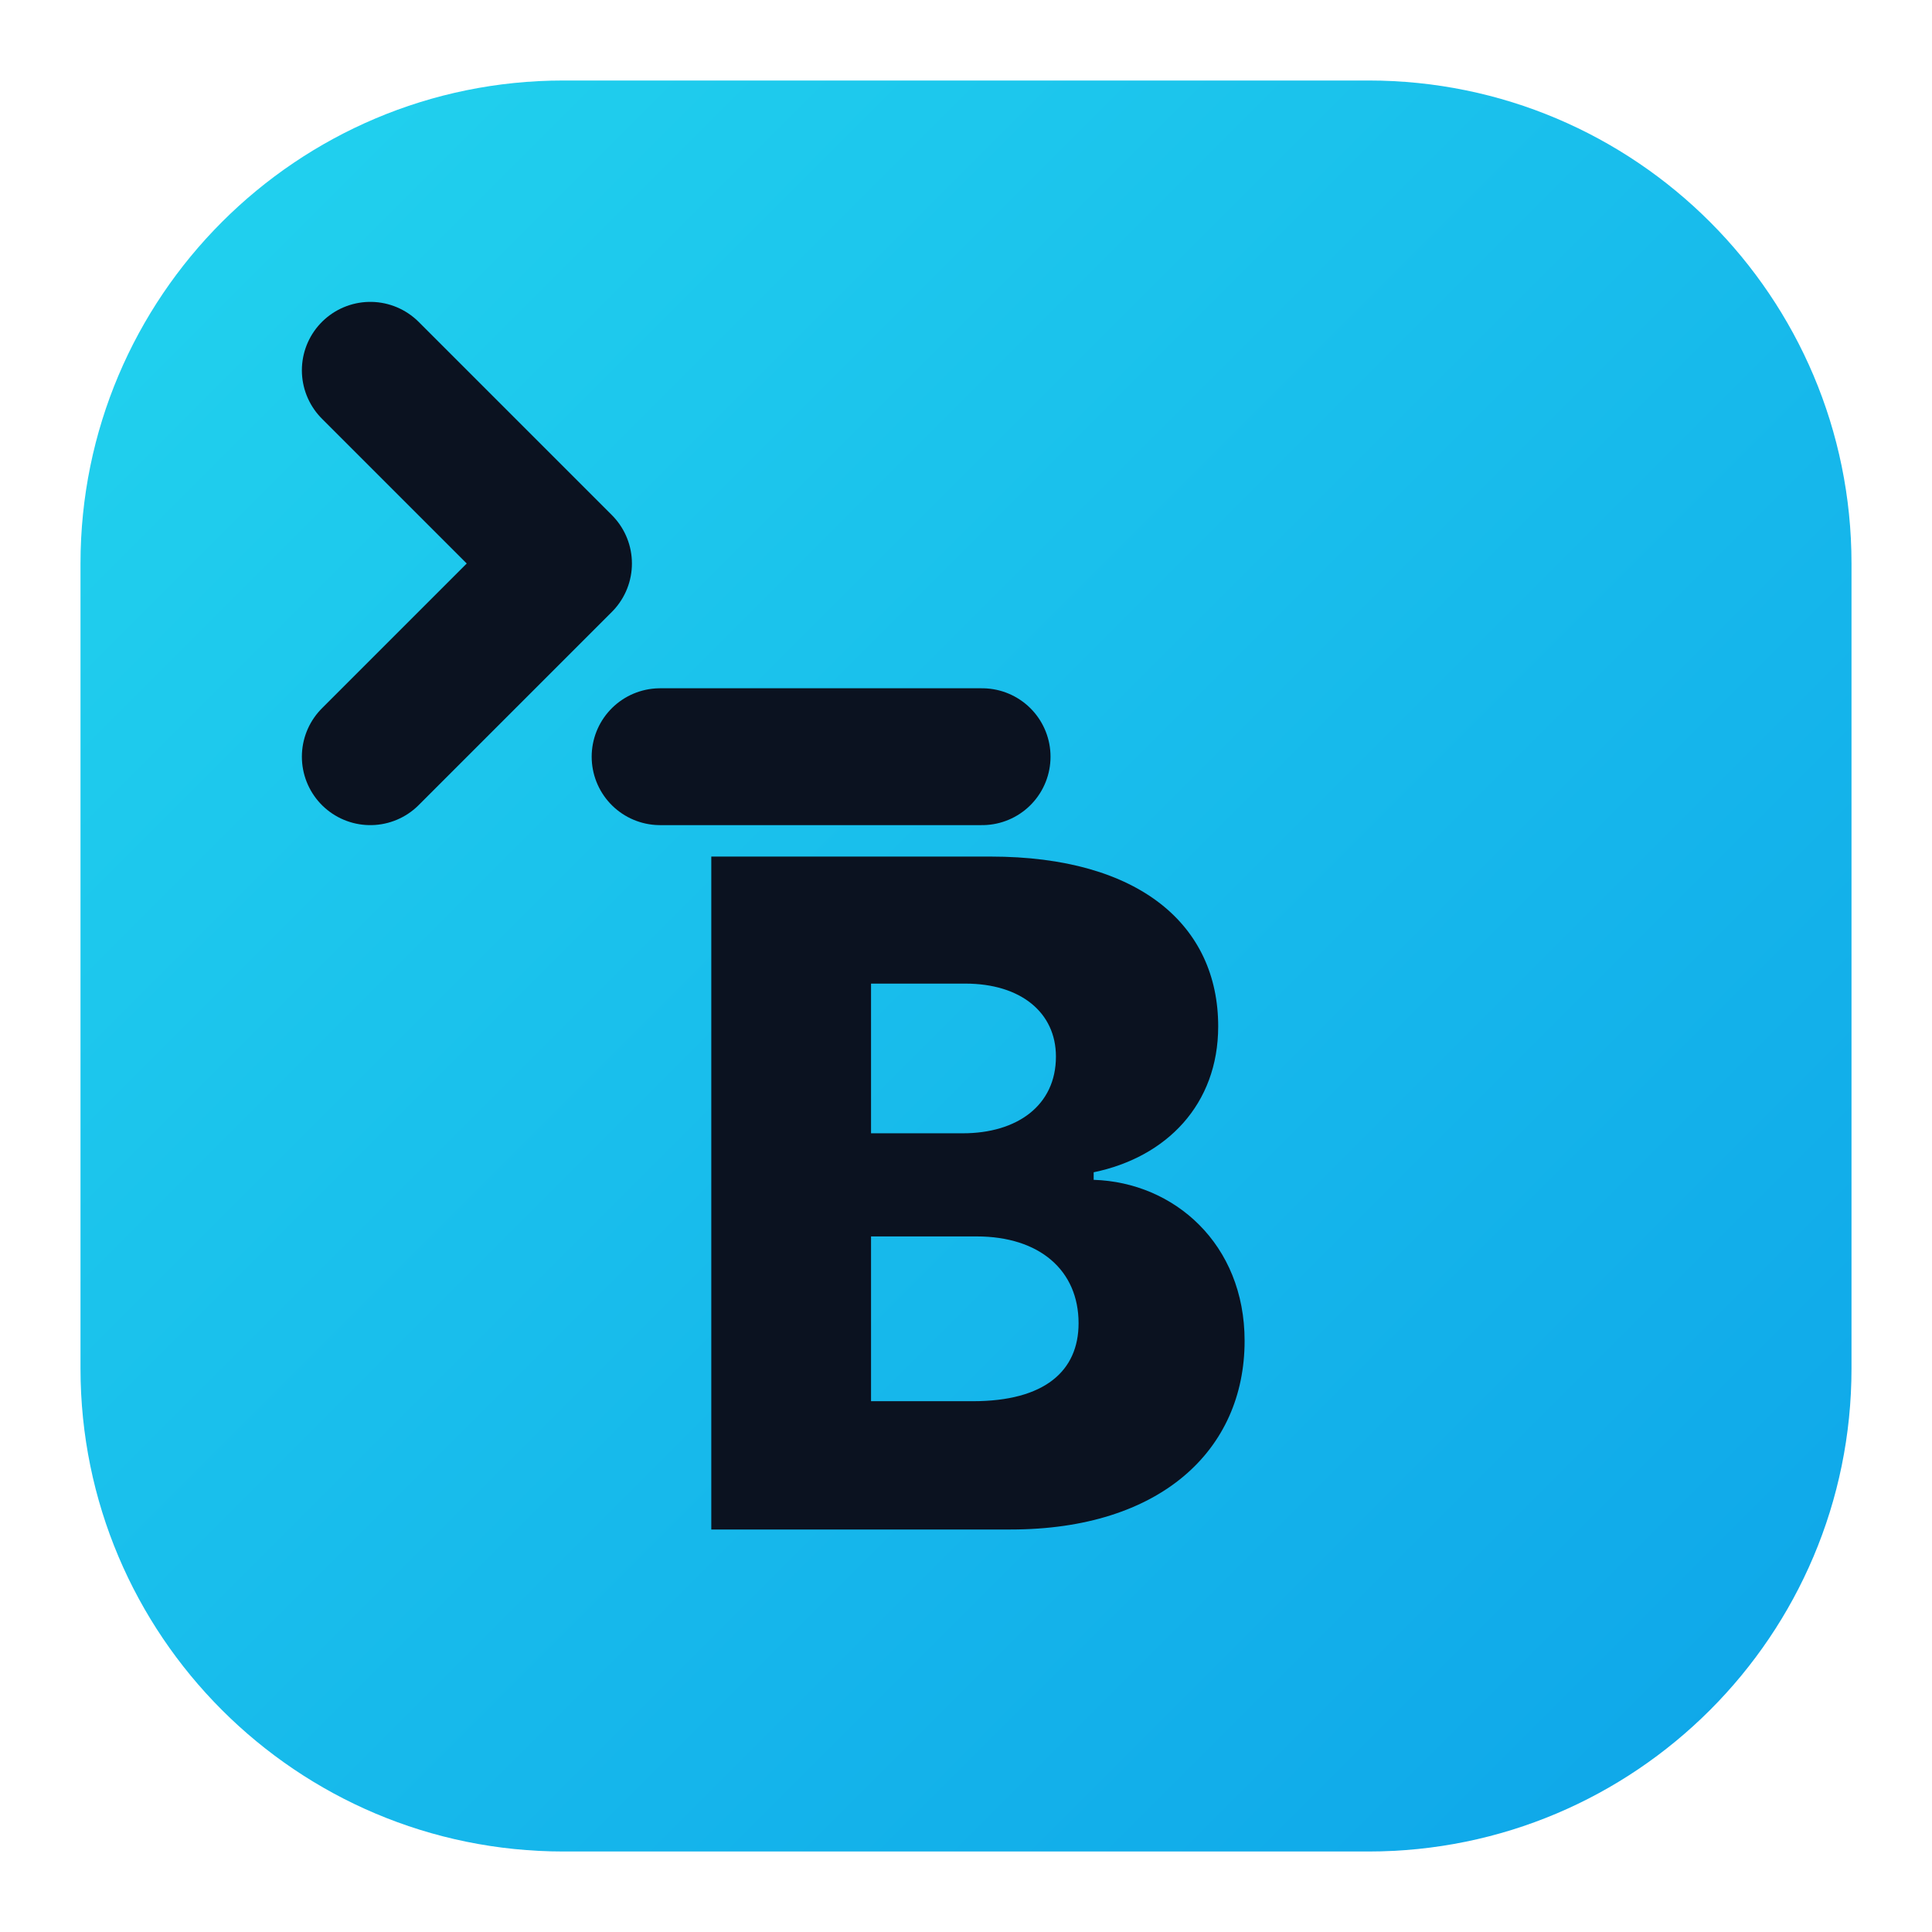
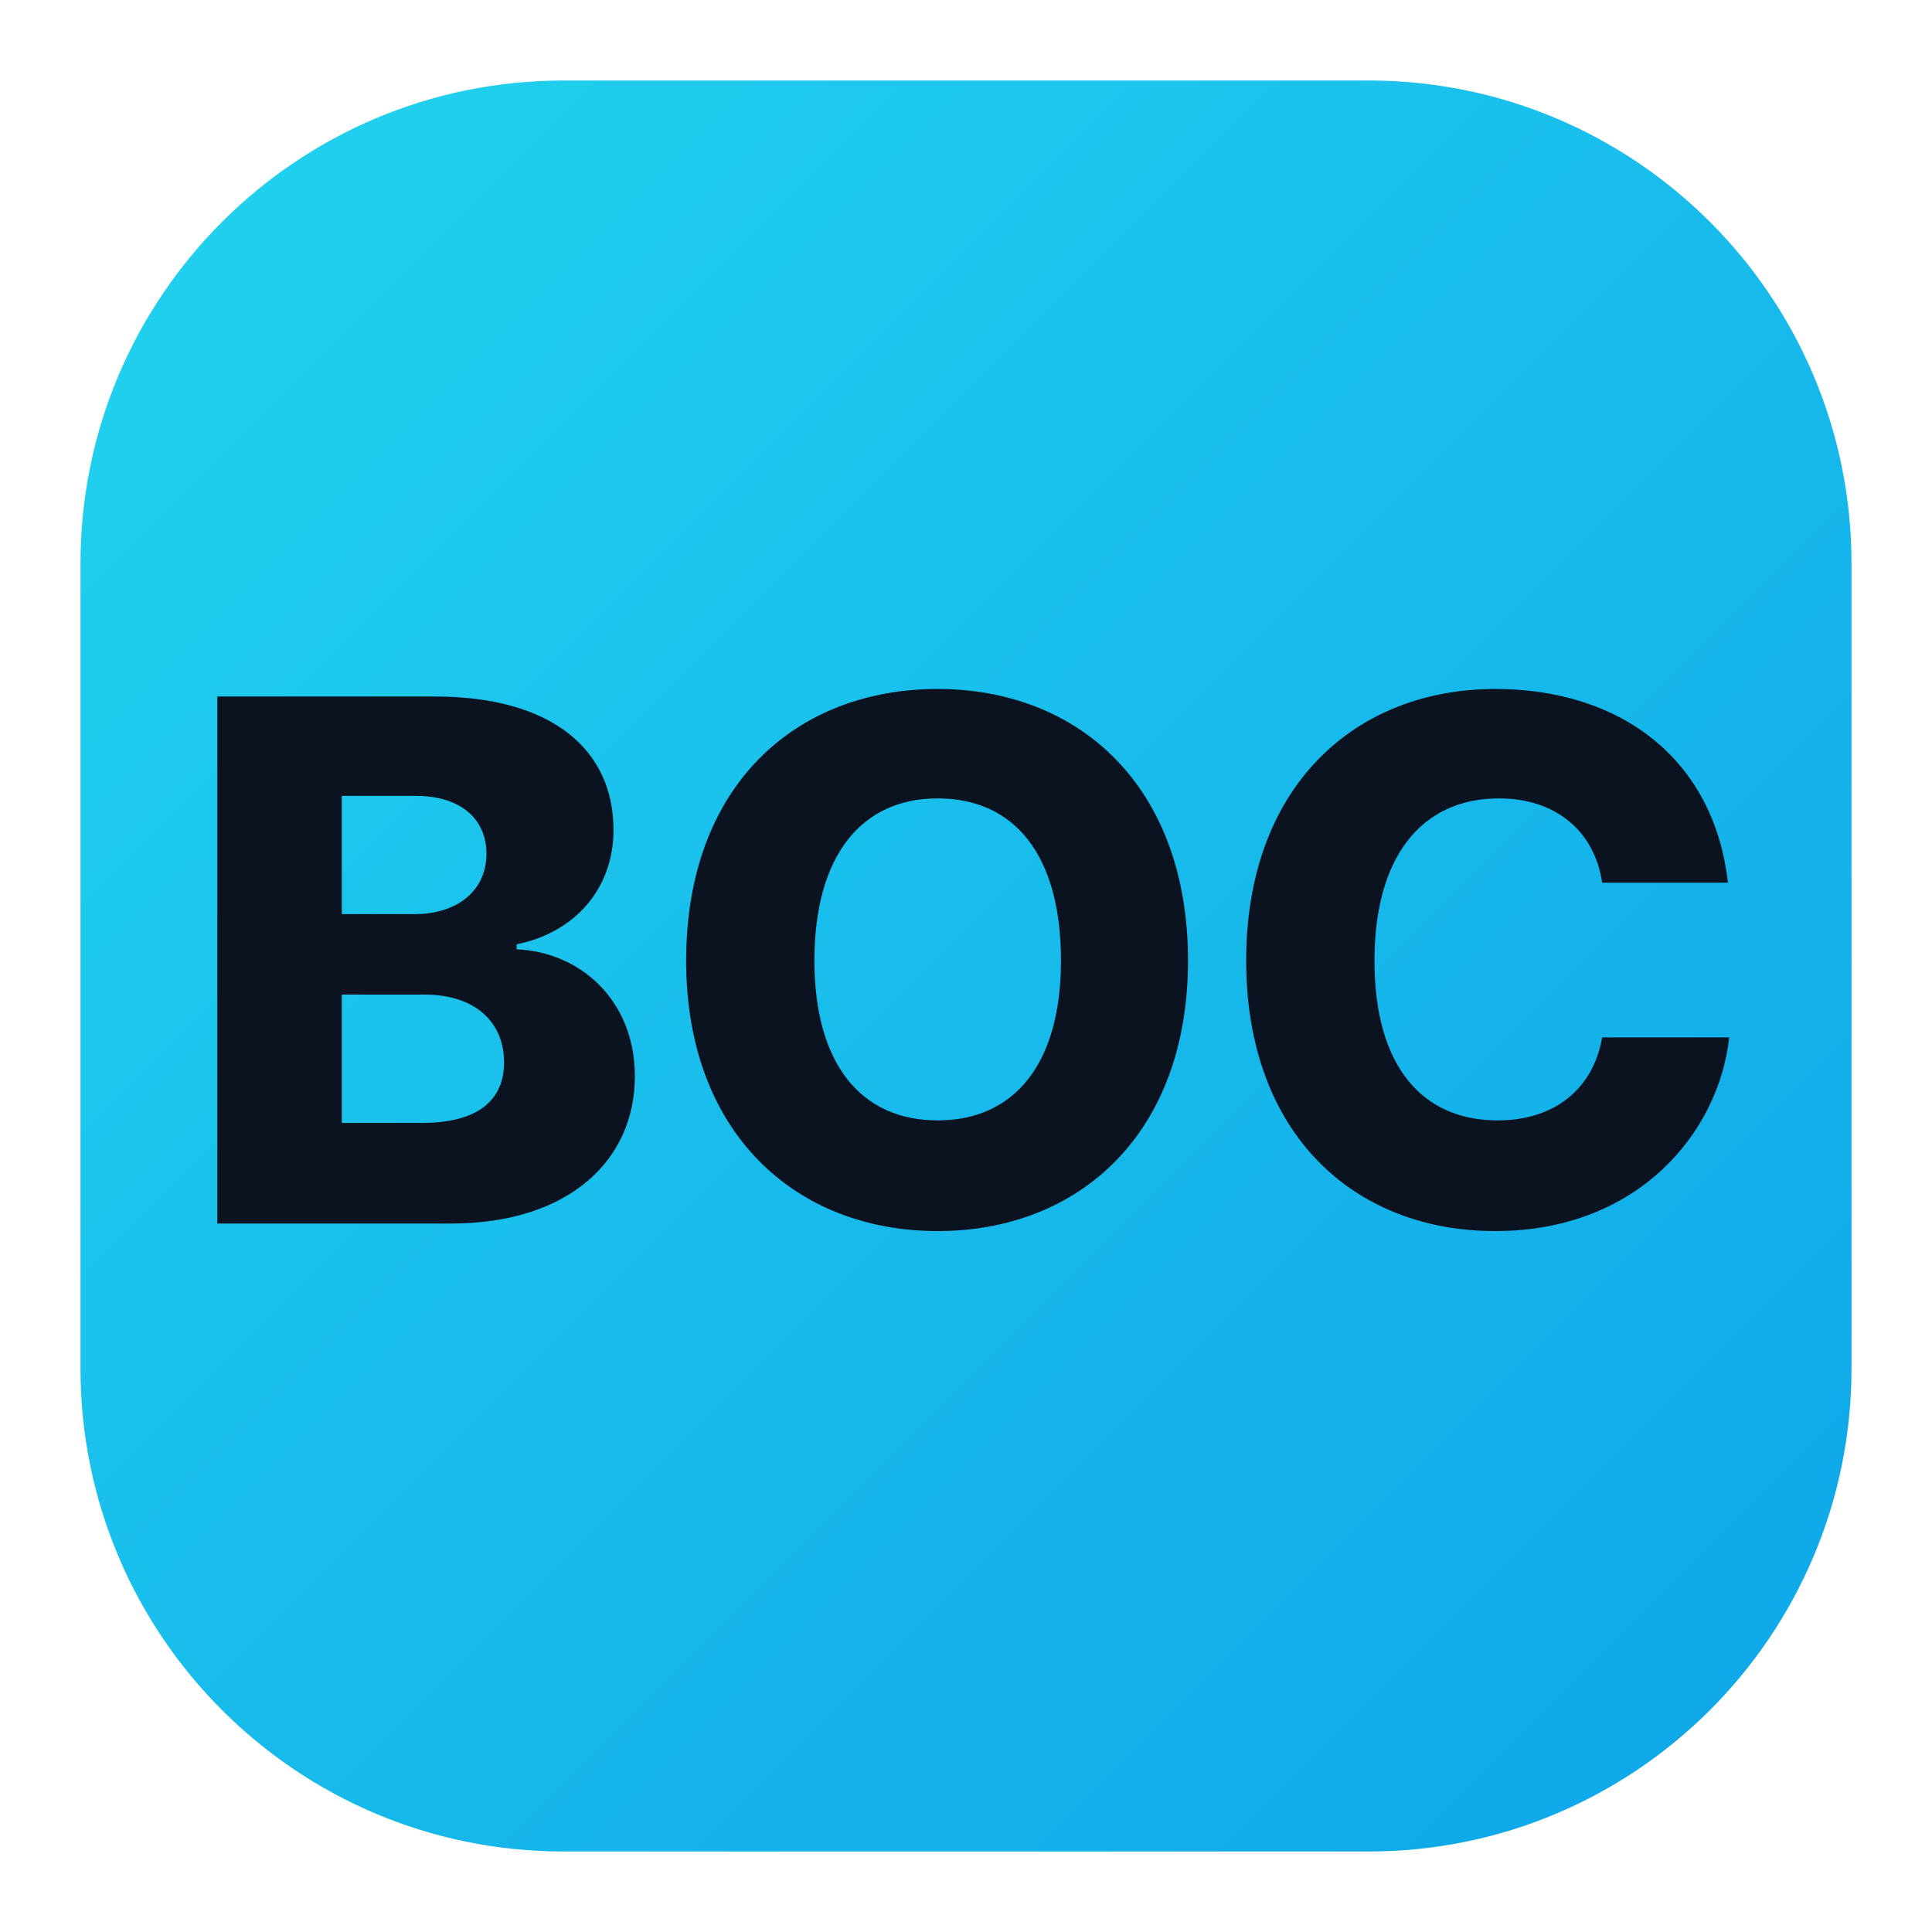
<svg xmlns="http://www.w3.org/2000/svg" viewBox="0 0 24 24">
  <defs>
    <linearGradient id="g" x1="0" y1="0" x2="1" y2="1">
      <stop offset="0" stop-color="#22d3ee" />
      <stop offset="1" stop-color="#0ea5e9" />
    </linearGradient>
  </defs>
  <rect x="1" y="1" width="22" height="22" rx="6" fill="url(#g)" />
-   <path d="M4.6 4.6 L7 7 L4.6 9.4" fill="none" stroke="#0b1220" stroke-width="1.7" stroke-linecap="round" stroke-linejoin="round" />
-   <line x1="8.2" y1="9.4" x2="12.2" y2="9.4" stroke="#0b1220" stroke-width="1.7" stroke-linecap="round" />
-   <text x="12" y="19" text-anchor="middle" font-family="Inter, system-ui, -apple-system, sans-serif" font-size="11.5" font-weight="800" fill="#0b1220">B</text>
+   <text x="12" y="15.2" text-anchor="middle" font-family="Inter, system-ui, -apple-system, sans-serif" font-size="9" font-weight="800" fill="#0b1220">BOC</text>
</svg>
